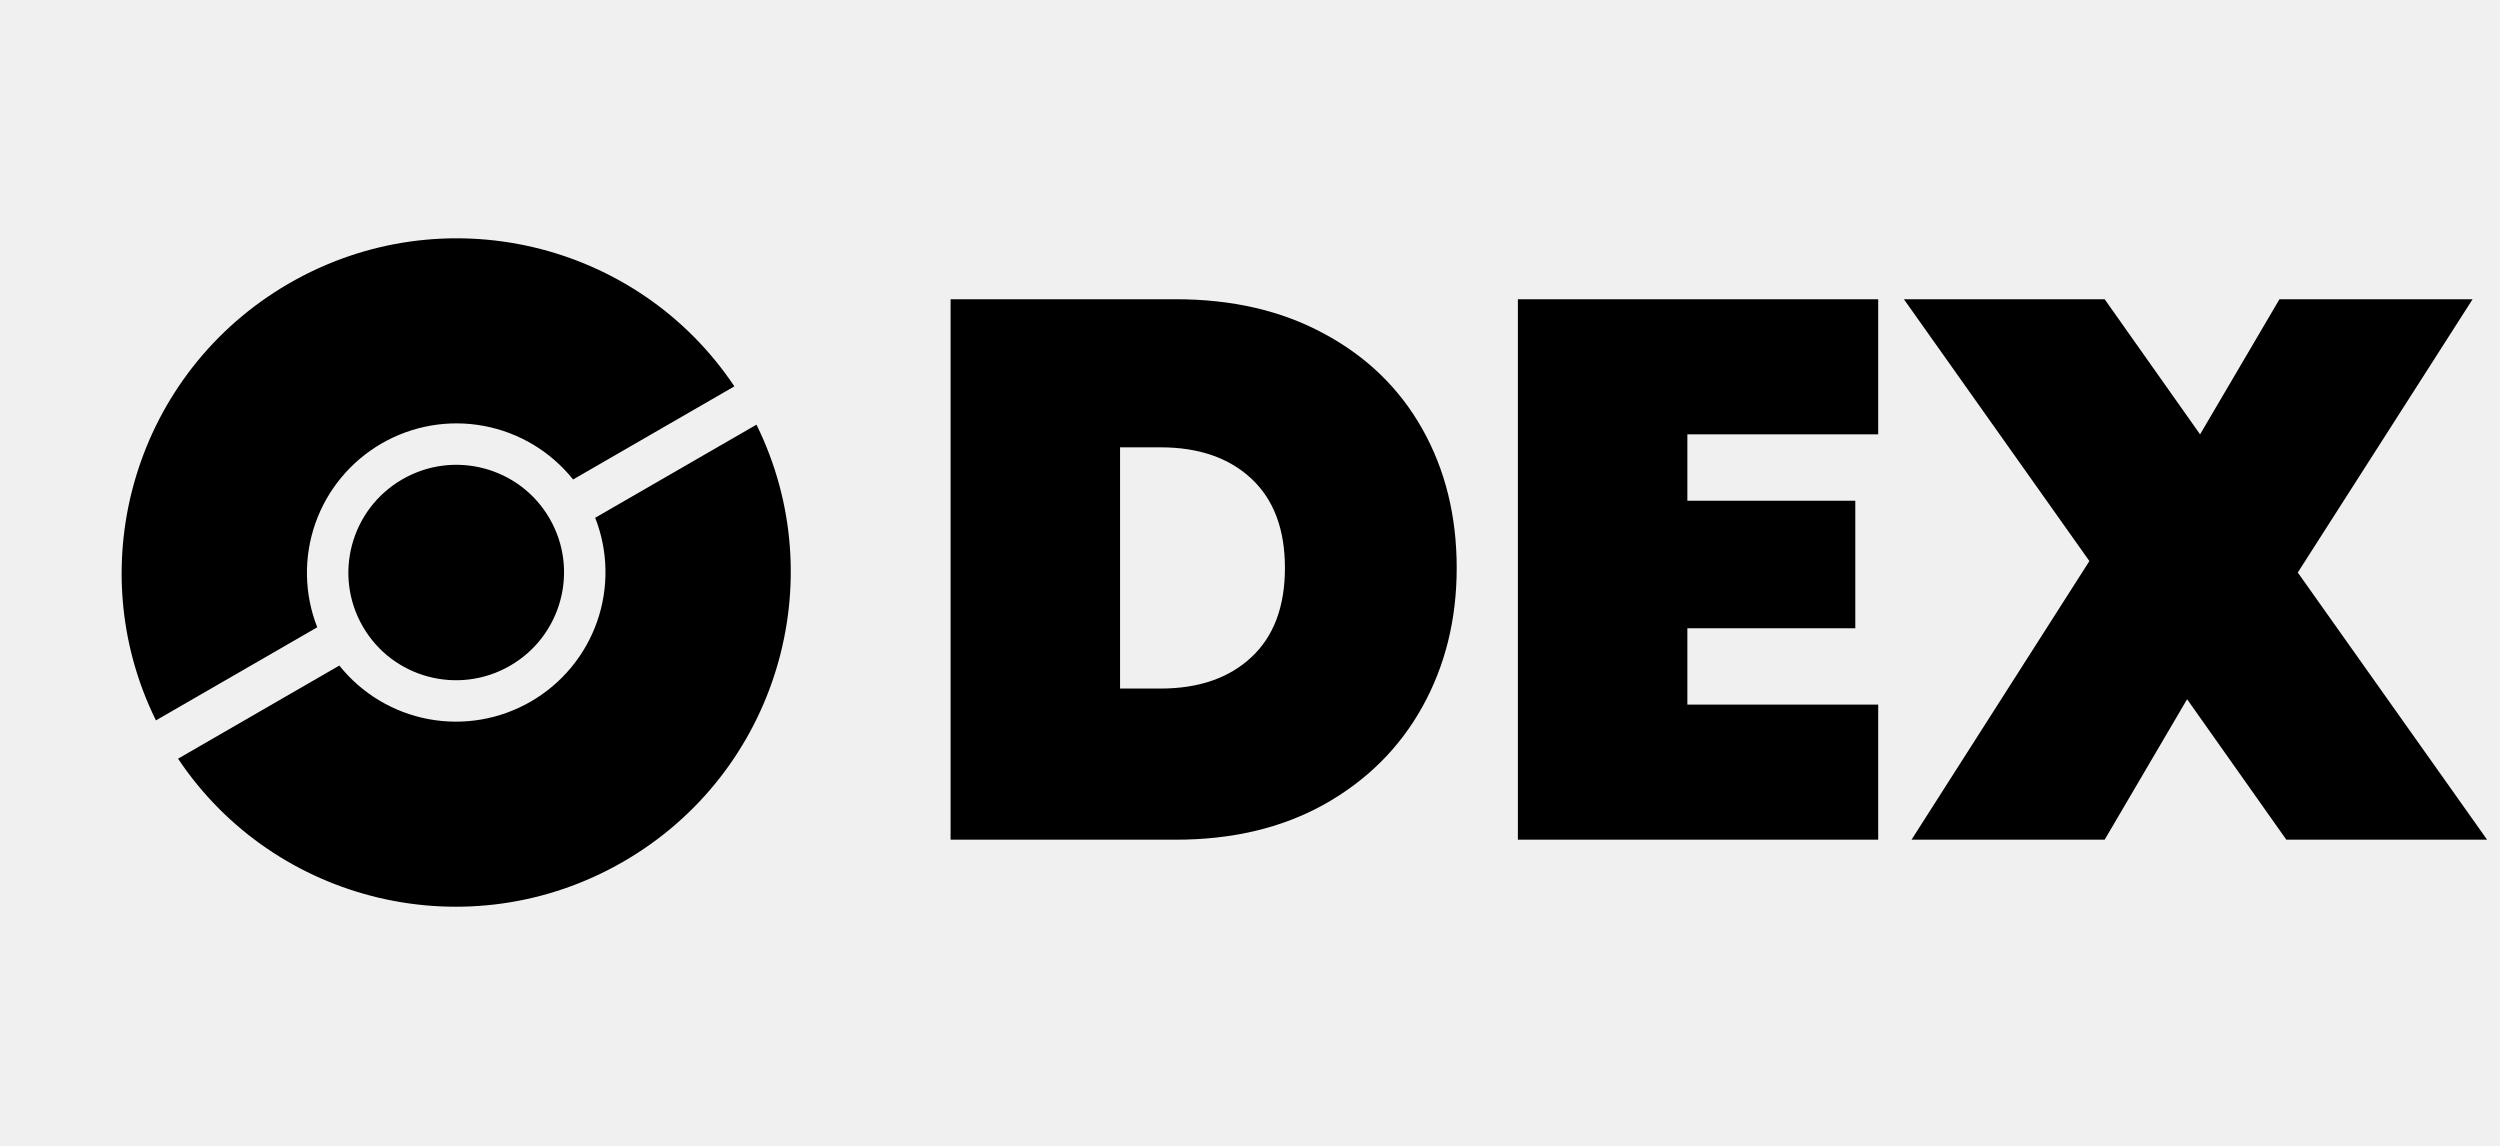
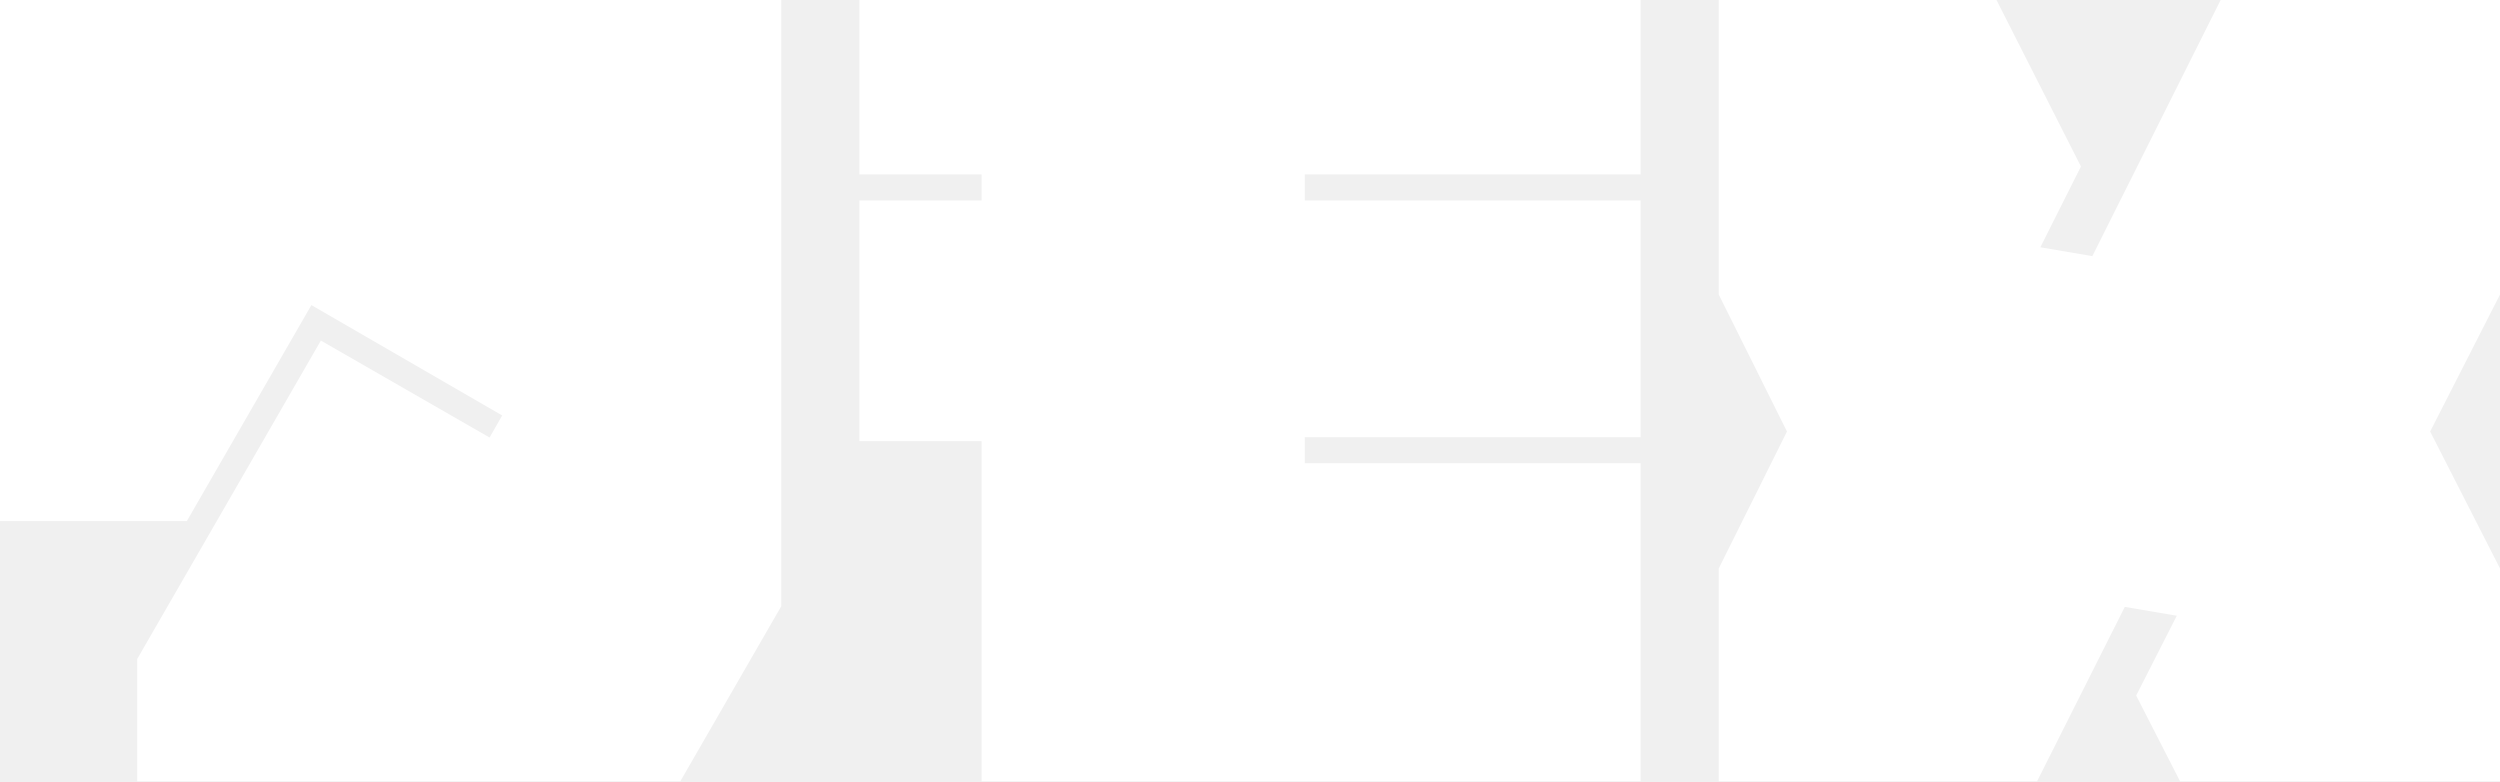
- <svg xmlns="http://www.w3.org/2000/svg" width="131" height="60" viewBox="0 0 131 60" fill="none">
-   <path d="M20 23.236C21.622 22.299 23.525 21.974 25.365 22.32C27.206 22.667 28.861 23.662 30.03 25.125L38.481 20.245C33.403 12.644 23.207 10.196 15.155 14.845C7.104 19.493 4.126 29.547 8.171 37.748L16.623 32.869C15.939 31.125 15.905 29.193 16.524 27.426C17.144 25.658 18.378 24.172 20 23.236V23.236Z" fill="black" />
-   <path d="M26.726 34.885C29.43 33.324 30.359 29.871 28.801 27.174C27.244 24.476 23.789 23.554 21.085 25.115C18.381 26.676 17.452 30.129 19.01 32.827C20.567 35.525 24.022 36.446 26.726 34.885Z" fill="black" />
-   <path d="M27.81 36.764C26.189 37.701 24.286 38.026 22.445 37.68C20.605 37.333 18.95 36.338 17.781 34.875L9.33 39.755C14.408 47.356 24.604 49.804 32.655 45.155C40.707 40.507 43.685 30.453 39.639 22.252L31.188 27.131C31.872 28.875 31.906 30.807 31.287 32.574C30.667 34.342 29.433 35.828 27.81 36.764V36.764Z" fill="black" />
-   <path d="M61.611 15.68C64.571 15.68 67.158 16.28 69.371 17.48C71.611 18.68 73.331 20.347 74.531 22.48C75.731 24.613 76.331 27.04 76.331 29.76C76.331 32.453 75.731 34.88 74.531 37.04C73.331 39.2 71.611 40.907 69.371 42.16C67.158 43.387 64.571 44 61.611 44H49.811V15.68H61.611ZM60.811 36.08C62.811 36.08 64.398 35.533 65.571 34.44C66.744 33.347 67.331 31.787 67.331 29.76C67.331 27.733 66.744 26.173 65.571 25.08C64.398 23.987 62.811 23.44 60.811 23.44H58.691V36.08H60.811ZM88.418 22.76V26.24H97.218V32.92H88.418V36.92H98.418V44H79.537V15.68H98.418V22.76H88.418ZM119.804 44L114.604 36.64L110.284 44H100.164L109.484 29.4L99.764 15.68H110.284L115.284 22.76L119.444 15.68H129.564L120.404 30L130.324 44H119.804Z" fill="black" />
+ <svg xmlns="http://www.w3.org/2000/svg" width="256" height="80" viewBox="0 0 256 80" fill="none">
+   <path d="M0 0H80V62.079L69.667 80H14.046V67.487L32.856 34.874L50.131 44.803L51.423 42.543L31.887 31.241L19.132 53.36H0V0Z" fill="white" />
+   <path d="M88 0H168V17.859H133.61V20.525H168V44.768H133.61V47.434H168V80H100.513V45.172H88V20.525H100.513V17.859H88V0Z" fill="white" />
+   <path d="M176 0H204.441L213.089 17.049L208.931 25.322L214.254 26.23L227.393 0H256V30.164L248.848 44.187L256 58.209V80H223.235L218.744 71.223L222.902 63.052L217.58 62.144L208.599 80H176V58.209L182.985 44.187L176 30.164V0Z" fill="white" />
</svg>
